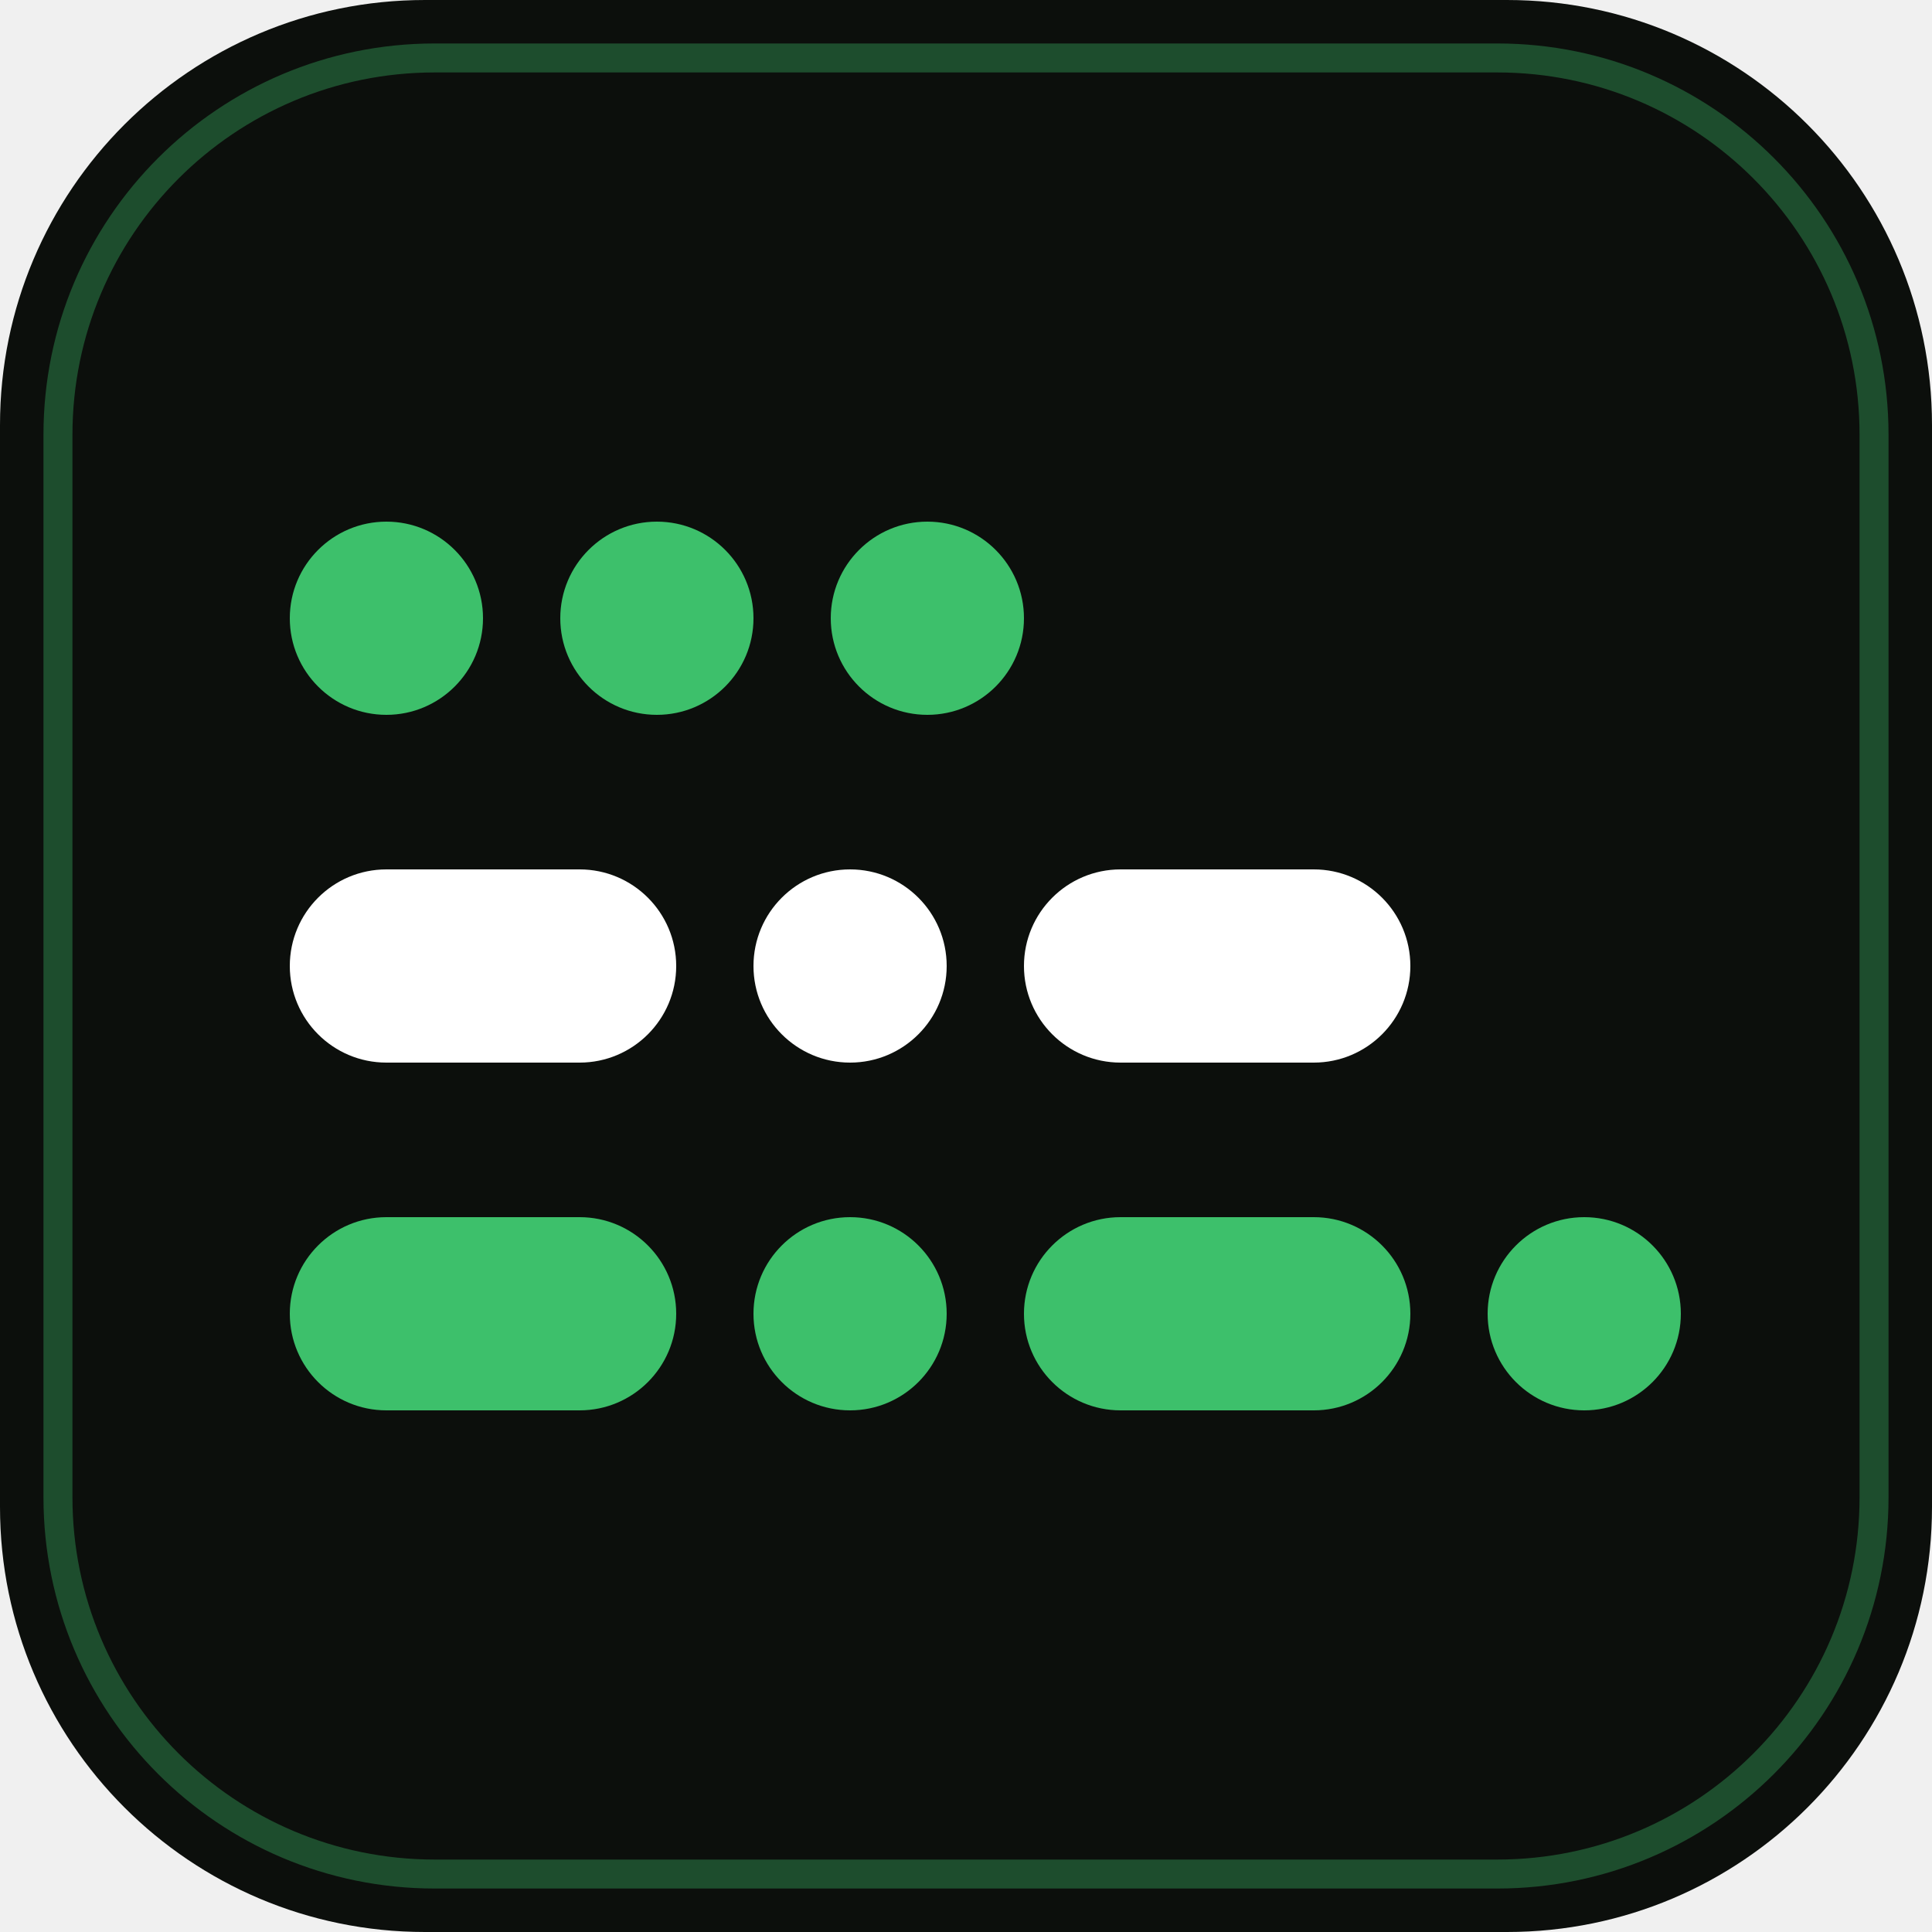
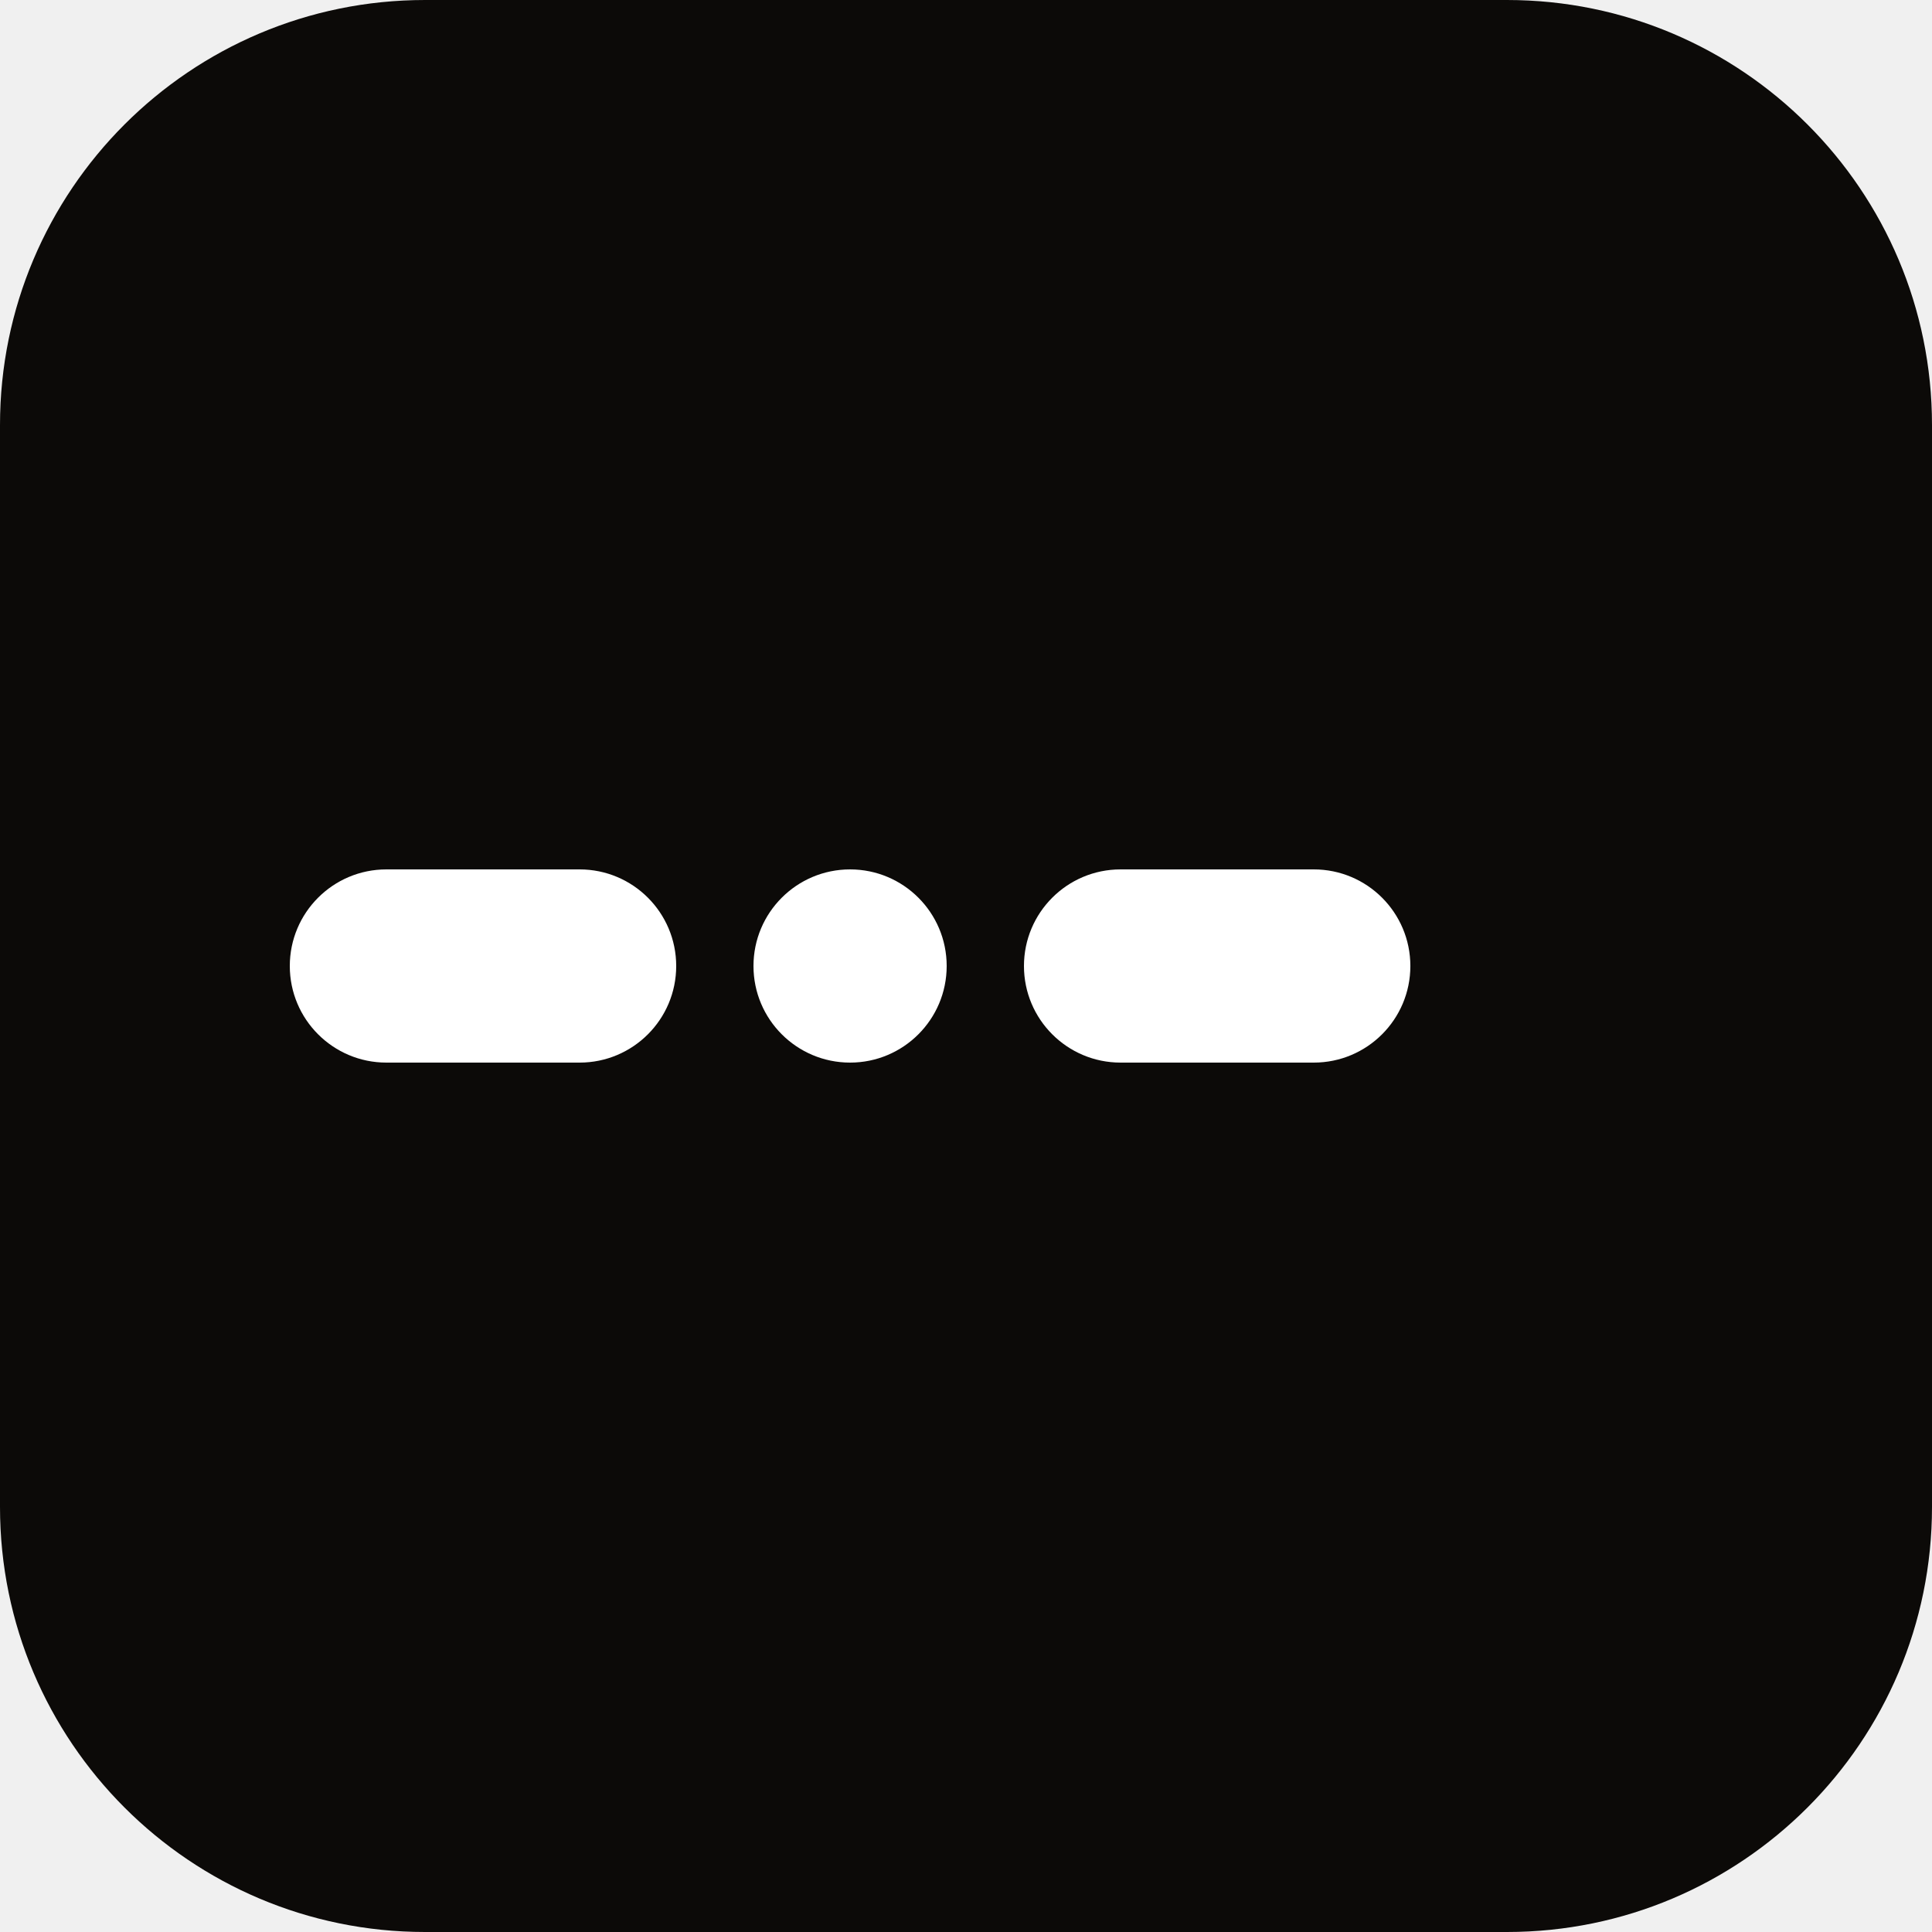
<svg xmlns="http://www.w3.org/2000/svg" width="512" height="512" viewBox="0 0 100 100" fill="none">
-   <rect width="100" height="100" rx="22" fill="#0c0f0c" />
-   <rect x="3" y="3" width="94" height="94" rx="19.5" fill="none" stroke="#3dc06b" stroke-width="1.5" opacity="0.35" />
-   <circle cx="20" cy="32" r="5" fill="#3dc06b" />
-   <circle cx="34" cy="32" r="5" fill="#3dc06b" />
-   <circle cx="48" cy="32" r="5" fill="#3dc06b" />
+   <rect width="100" height="100" rx="22" fill="#0c0a08" />
+   <rect x="3" y="3" width="94" height="94" rx="19.5" fill="none" stroke="oklch(0.72 0.16 301)" stroke-width="1.5" opacity="0.35" />
+   <circle cx="20" cy="32" r="5" fill="oklch(0.72 0.16 301)" />
+   <circle cx="34" cy="32" r="5" fill="oklch(0.72 0.16 301)" />
+   <circle cx="48" cy="32" r="5" fill="oklch(0.72 0.16 301)" />
  <rect x="15" y="45" width="20" height="10" rx="5" fill="#fff" />
  <circle cx="44" cy="50" r="5" fill="#fff" />
  <rect x="53" y="45" width="20" height="10" rx="5" fill="#fff" />
-   <rect x="15" y="63" width="20" height="10" rx="5" fill="#3dc06b" />
-   <circle cx="44" cy="68" r="5" fill="#3dc06b" />
-   <rect x="53" y="63" width="20" height="10" rx="5" fill="#3dc06b" />
-   <circle cx="82" cy="68" r="5" fill="#3dc06b" />
+   <rect x="15" y="63" width="20" height="10" rx="5" fill="oklch(0.72 0.16 301)" />
+   <circle cx="44" cy="68" r="5" fill="oklch(0.72 0.16 301)" />
+   <rect x="53" y="63" width="20" height="10" rx="5" fill="oklch(0.72 0.16 301)" />
+   <circle cx="82" cy="68" r="5" fill="oklch(0.72 0.16 301)" />
</svg>
